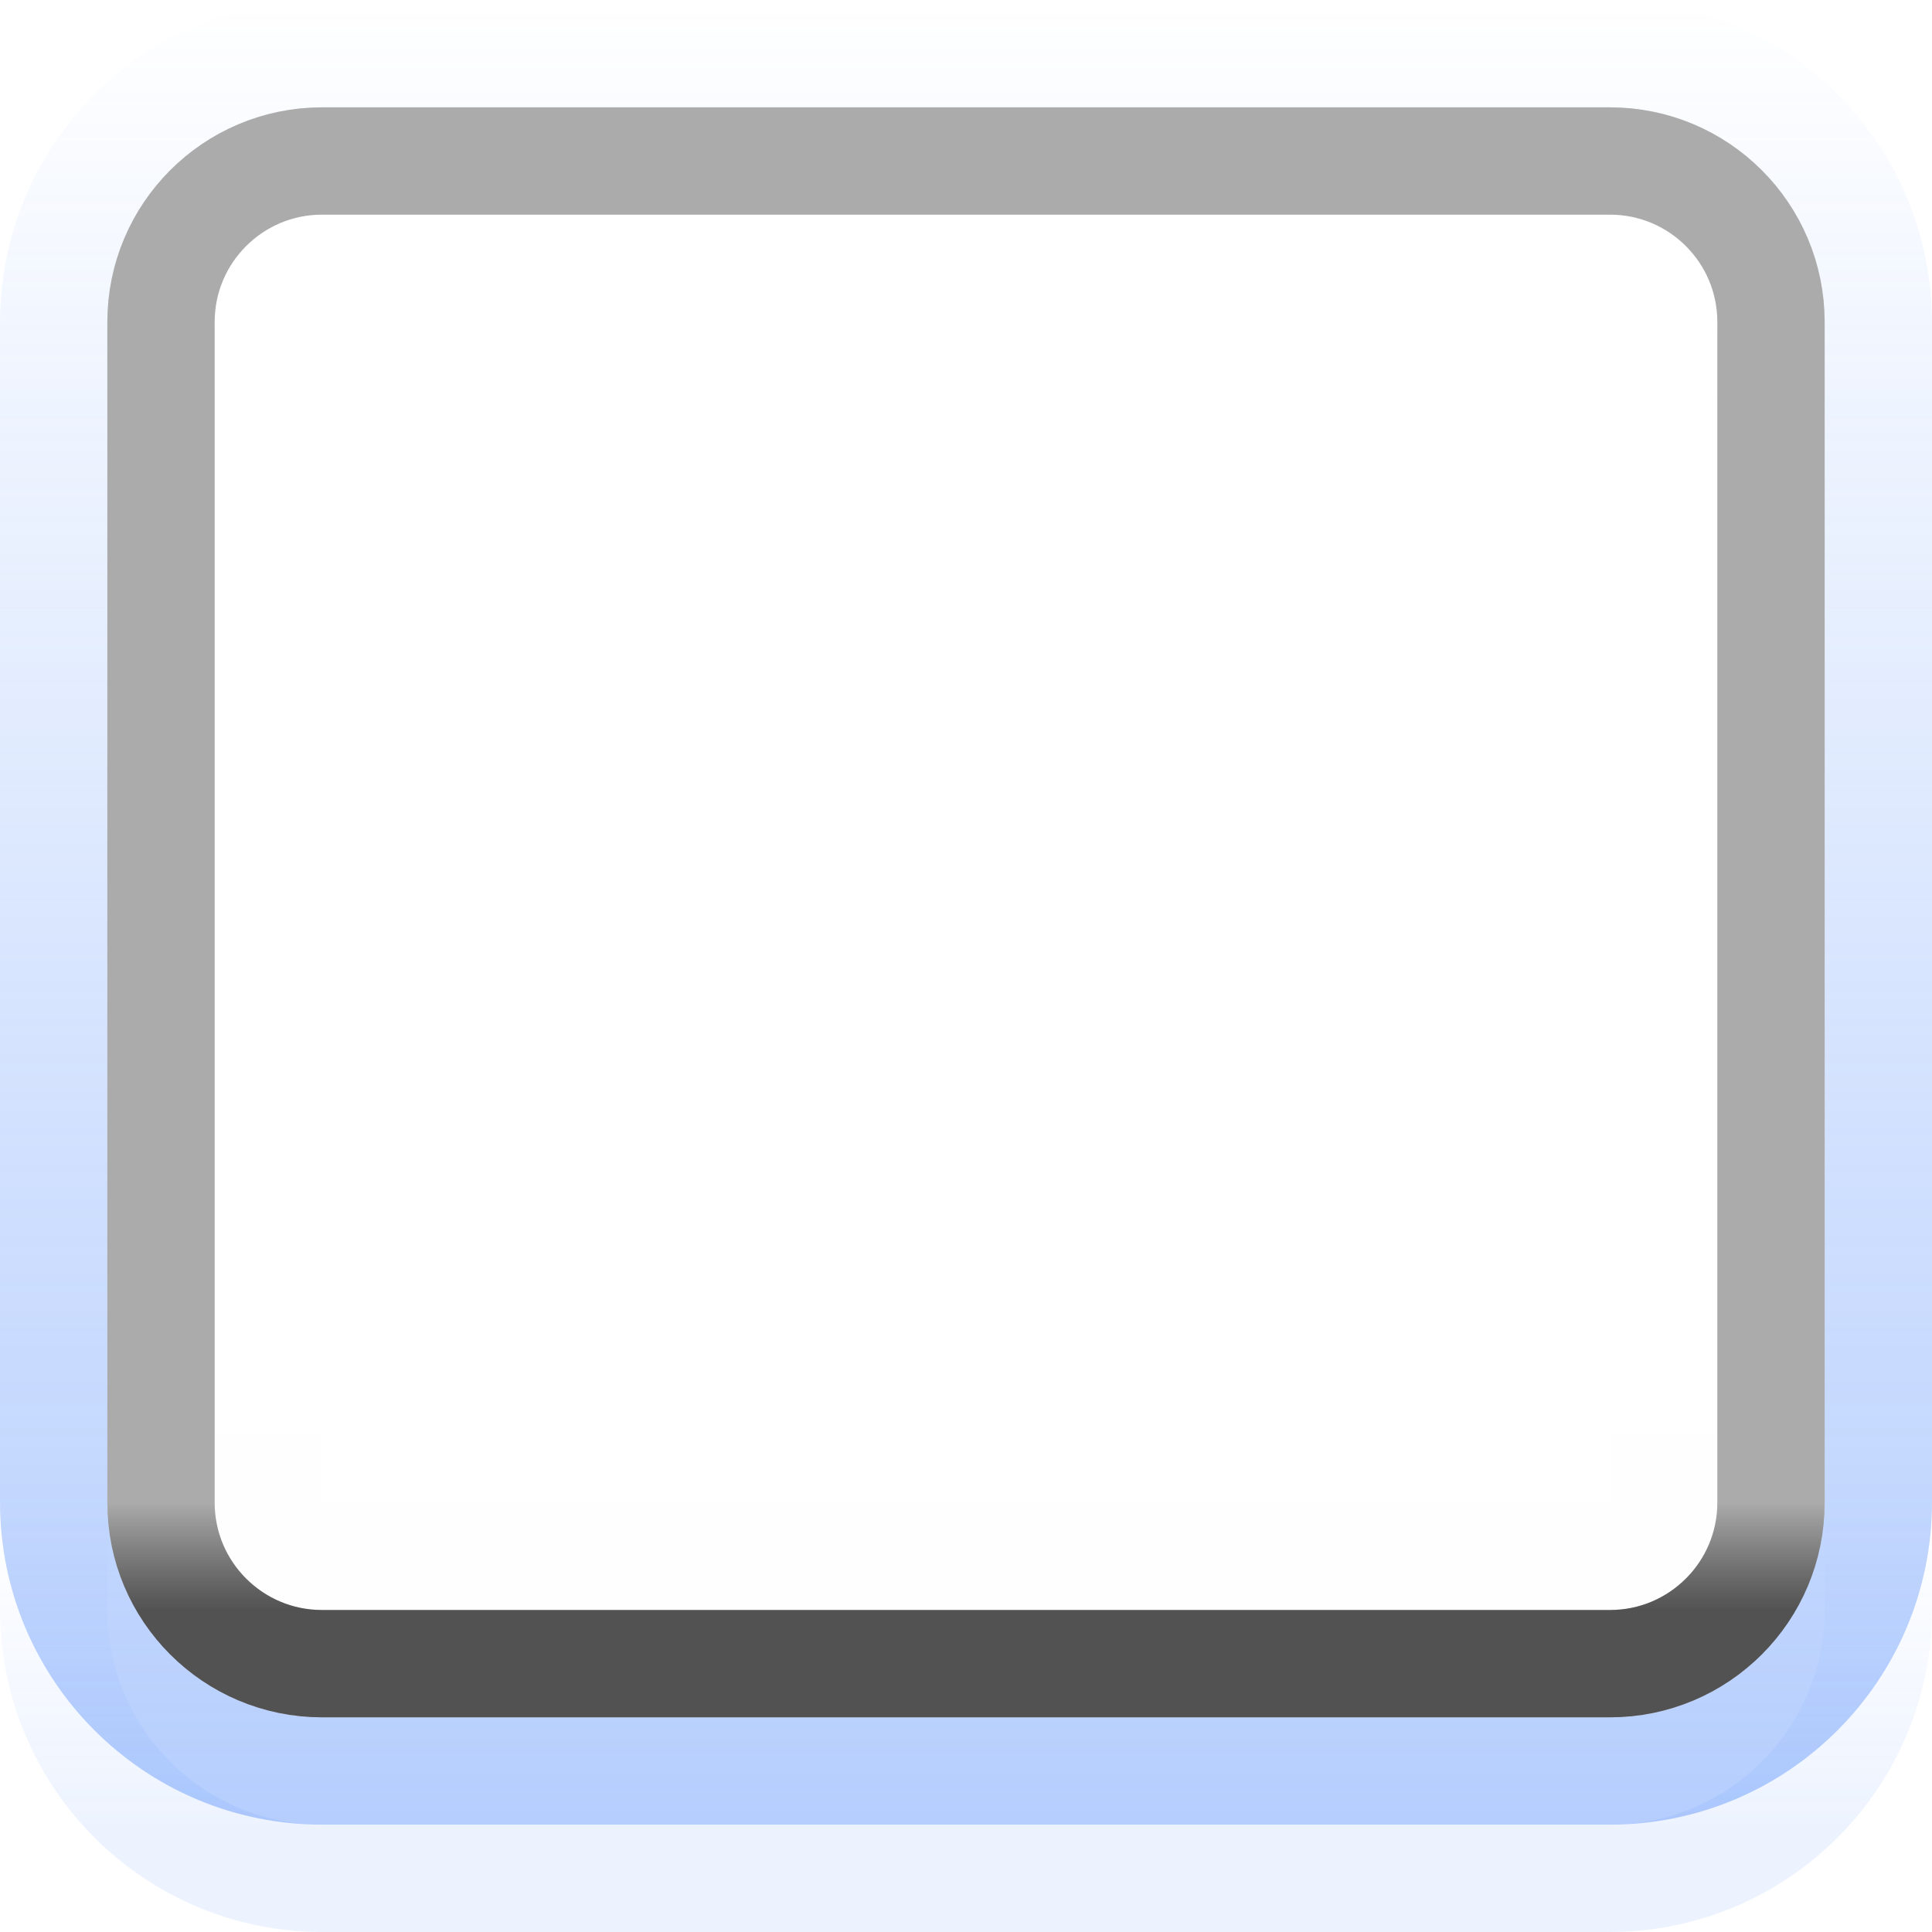
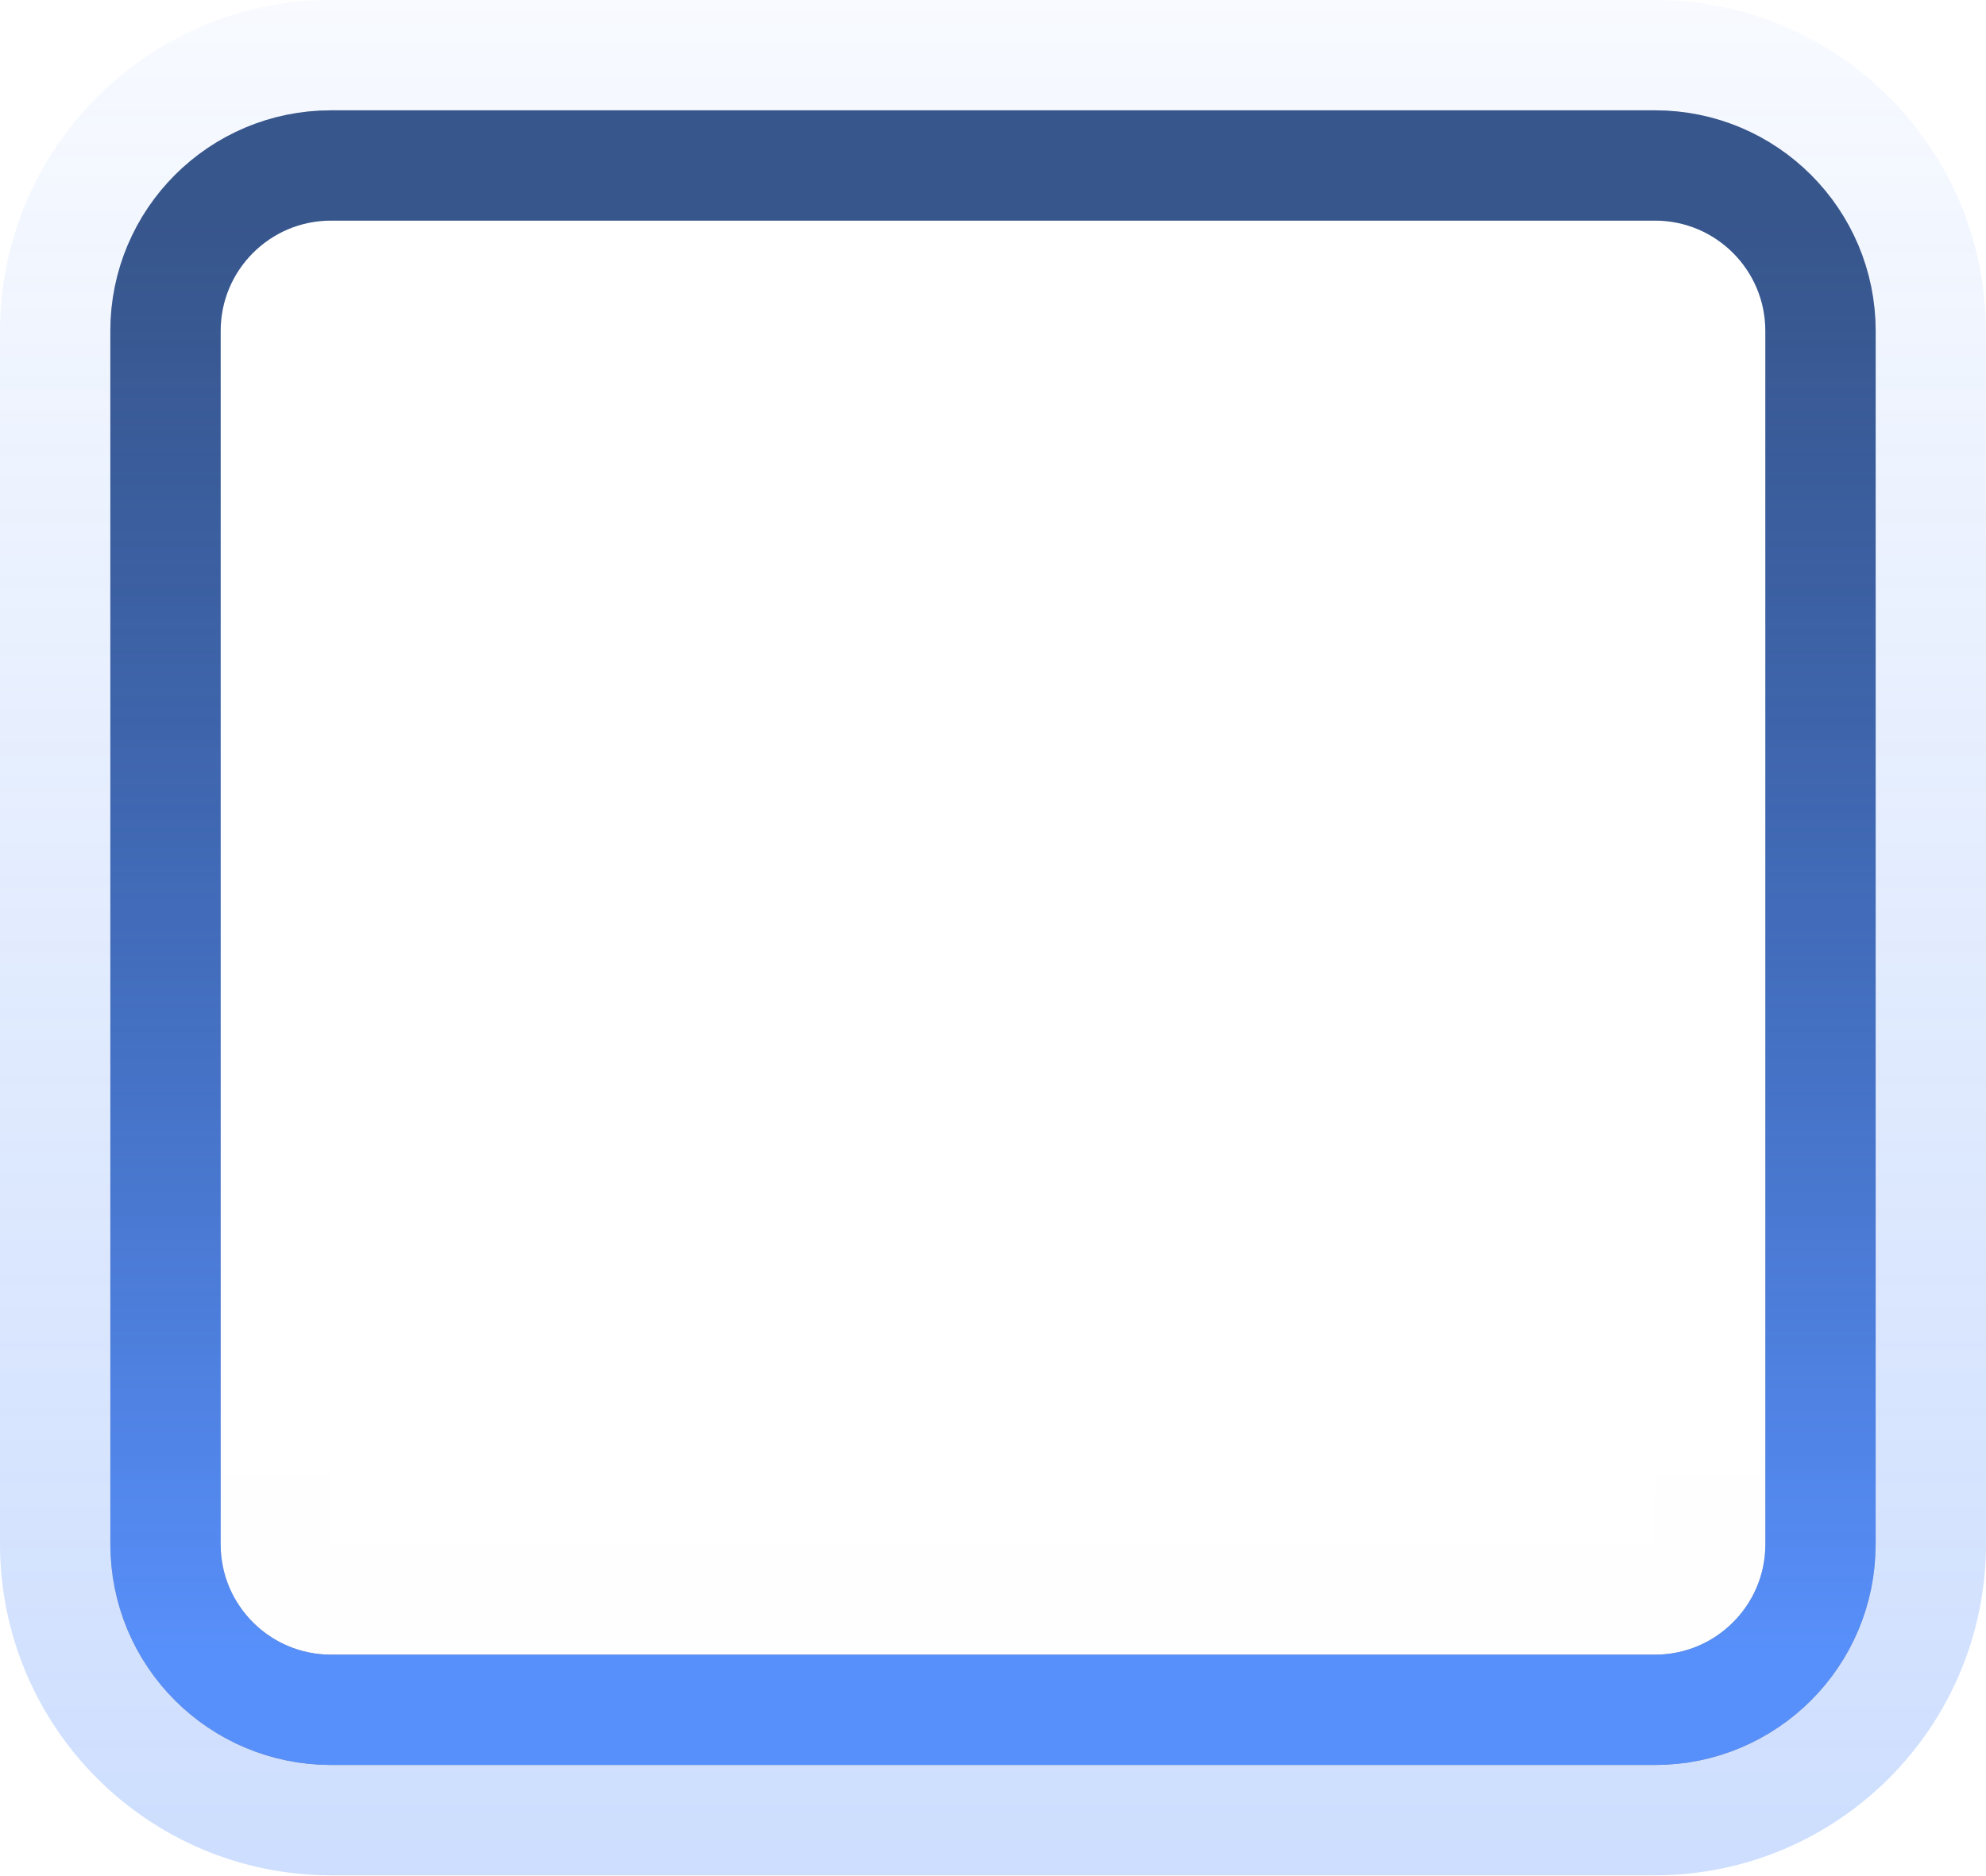
- <svg xmlns="http://www.w3.org/2000/svg" xmlns:xlink="http://www.w3.org/1999/xlink" width="18" height="18" id="svg33222" version="1.1">
+ <svg xmlns="http://www.w3.org/2000/svg" xmlns:xlink="http://www.w3.org/1999/xlink" width="18" height="17" id="svg33222" version="1.1">
  <defs id="defs33224">
-     <linearGradient id="linearGradient3853">
-       <stop style="stop-color:#4080fb;stop-opacity:1;" offset="0" id="stop3855" />
-       <stop style="stop-color:#4080fb;stop-opacity:0;" offset="1" id="stop3857" />
-     </linearGradient>
    <linearGradient id="linearGradient3806">
      <stop id="stop3808" offset="0" style="stop-color:#000000;stop-opacity:0.591" />
      <stop id="stop3810" offset="1" style="stop-color:#000000;stop-opacity:0.75" />
    </linearGradient>
    <linearGradient id="linearGradient3845">
      <stop style="stop-color:#4080fb;stop-opacity:0.471;" offset="0" id="stop3847" />
      <stop style="stop-color:#4080fb;stop-opacity:0.745;" offset="1" id="stop3849" />
    </linearGradient>
    <linearGradient id="linearGradient3837">
      <stop style="stop-color:#ffffff;stop-opacity:1;" offset="0" id="stop3839" />
      <stop id="stop3781" offset="0.083" style="stop-color:#ffffff;stop-opacity:0;" />
      <stop style="stop-color:#0b0b0b;stop-opacity:0;" offset="0.909" id="stop3783" />
      <stop style="stop-color:#000000;stop-opacity:0.027;" offset="1" id="stop3841" />
    </linearGradient>
    <linearGradient xlink:href="#linearGradient3837" id="linearGradient3843" x1="8" y1="2" x2="8" y2="13" gradientUnits="userSpaceOnUse" gradientTransform="translate(1,-1)" />
    <linearGradient xlink:href="#linearGradient3845" id="linearGradient3851" x1="8" y1="13" x2="8" y2="14" gradientUnits="userSpaceOnUse" gradientTransform="translate(1,-1)" />
    <linearGradient y2="14" x2="8" y1="13" x1="8" gradientUnits="userSpaceOnUse" id="linearGradient3011" xlink:href="#linearGradient3845-0" />
    <linearGradient id="linearGradient3845-0">
      <stop style="stop-color:#000000;stop-opacity:0.18;" offset="0" id="stop3847-1" />
      <stop style="stop-color:#000000;stop-opacity:0.431;" offset="1" id="stop3849-3" />
    </linearGradient>
    <linearGradient y2="14" x2="8" y1="13" x1="8" gradientUnits="userSpaceOnUse" id="linearGradient3017" xlink:href="#linearGradient3845-0" gradientTransform="translate(1,-1)" />
    <linearGradient y2="14" x2="8" y1="13" x1="8" gradientUnits="userSpaceOnUse" id="linearGradient3011-7" xlink:href="#linearGradient3845-0-3" />
    <linearGradient id="linearGradient3845-0-3">
      <stop style="stop-color:#000000;stop-opacity:0.18;" offset="0" id="stop3847-1-7" />
      <stop style="stop-color:#000000;stop-opacity:0.431;" offset="1" id="stop3849-3-3" />
    </linearGradient>
    <linearGradient y2="14" x2="8" y1="13" x1="8" gradientUnits="userSpaceOnUse" id="linearGradient3017-2" xlink:href="#linearGradient3845-0-3" gradientTransform="translate(1,-1)" />
    <linearGradient xlink:href="#linearGradient3806" id="linearGradient3802" gradientUnits="userSpaceOnUse" gradientTransform="translate(1,-1)" x1="8" y1="0" x2="8" y2="14" />
    <linearGradient xlink:href="#linearGradient3845-0-3" id="linearGradient3804" gradientUnits="userSpaceOnUse" gradientTransform="translate(1,-1)" x1="8" y1="0" x2="8" y2="14" />
-     <linearGradient y2="14" x2="8" y1="13" x1="8" gradientUnits="userSpaceOnUse" id="linearGradient3011-0" xlink:href="#linearGradient3845-0-0" gradientTransform="translate(1,-1)" />
+     <linearGradient y2="1" x2="9" y1="14" x1="9" gradientUnits="userSpaceOnUse" id="linearGradient3011-0" xlink:href="#linearGradient3931-4" gradientTransform="translate(0.9999999,5.9604645e-8)" />
    <linearGradient id="linearGradient3845-0-0">
      <stop style="stop-color:#000000;stop-opacity:0.18;" offset="0" id="stop3847-1-8" />
      <stop style="stop-color:#000000;stop-opacity:0.431;" offset="1" id="stop3849-3-8" />
    </linearGradient>
-     <linearGradient xlink:href="#linearGradient3837-9" id="linearGradient3843-6" x1="8" y1="2" x2="8" y2="13" gradientUnits="userSpaceOnUse" gradientTransform="translate(1,-1)" />
+     <linearGradient xlink:href="#linearGradient3837-9" id="linearGradient3843-6" x1="8" y1="2" x2="8" y2="13" gradientUnits="userSpaceOnUse" gradientTransform="translate(0.9999999,5.9604645e-8)" />
    <linearGradient id="linearGradient3837-9">
      <stop style="stop-color:#ffffff;stop-opacity:1;" offset="0" id="stop3839-6" />
      <stop id="stop3781-4" offset="0.083" style="stop-color:#ffffff;stop-opacity:0;" />
      <stop style="stop-color:#0b0b0b;stop-opacity:0;" offset="0.909" id="stop3783-2" />
      <stop style="stop-color:#000000;stop-opacity:0.027;" offset="1" id="stop3841-6" />
    </linearGradient>
-     <linearGradient xlink:href="#linearGradient3845-2" id="linearGradient3851-1" x1="8" y1="13" x2="8" y2="14" gradientUnits="userSpaceOnUse" gradientTransform="translate(1,-1)" />
+     <linearGradient xlink:href="#linearGradient3845-2" id="linearGradient3851-1" x1="8" y1="13" x2="8" y2="14" gradientUnits="userSpaceOnUse" gradientTransform="translate(0.9999999,5.9604645e-8)" />
    <linearGradient id="linearGradient3845-2">
      <stop style="stop-color:#000000;stop-opacity:0.18;" offset="0" id="stop3847-2" />
      <stop style="stop-color:#000000;stop-opacity:0.431;" offset="1" id="stop3849-0" />
    </linearGradient>
-     <linearGradient xlink:href="#linearGradient3853" id="linearGradient3859" x1="9" y1="15" x2="9" y2="-2" gradientUnits="userSpaceOnUse" />
+     <linearGradient xlink:href="#linearGradient4042" id="linearGradient3859" x1="9" y1="15" x2="9" y2="-2" gradientUnits="userSpaceOnUse" gradientTransform="translate(-2.9802322e-8,1)" />
    <linearGradient xlink:href="#linearGradient3853-1" id="linearGradient3859-6" x1="9" y1="15" x2="9" y2="-2" gradientUnits="userSpaceOnUse" />
    <linearGradient id="linearGradient3853-1">
      <stop style="stop-color:#4080fb;stop-opacity:1;" offset="0" id="stop3855-1" />
      <stop style="stop-color:#4080fb;stop-opacity:0;" offset="1" id="stop3857-0" />
    </linearGradient>
    <linearGradient gradientTransform="translate(-5.7518482e-6,0.9999943)" y2="11" x2="8" y1="14" x1="8" gradientUnits="userSpaceOnUse" id="linearGradient3876" xlink:href="#linearGradient3853-1" />
+     <linearGradient xlink:href="#linearGradient3931-4" id="linearGradient3818" gradientUnits="userSpaceOnUse" x1="8" y1="1.039" x2="8" y2="14" gradientTransform="matrix(0.8666702,0,0,0.9285741,-23.93336,-6.965)" />
+     <linearGradient id="linearGradient3931-4">
+       <stop style="stop-color:#5890fb;stop-opacity:1;" offset="0" id="stop3933-1" />
+       <stop style="stop-color:#032c75;stop-opacity:0.745;" offset="1" id="stop3935-1" />
+     </linearGradient>
+     <linearGradient xlink:href="#linearGradient4042" id="linearGradient3796" x1="8" y1="1052.362" x2="8" y2="1036.362" gradientUnits="userSpaceOnUse" />
+     <linearGradient id="linearGradient4042">
+       <stop style="stop-color:#4080fb;stop-opacity:0.333;" offset="0" id="stop4044" />
+       <stop style="stop-color:#4080fb;stop-opacity:0.051" offset="1" id="stop4046" />
+     </linearGradient>
+     <linearGradient gradientTransform="translate(-25,-1044.362)" y2="1036.362" x2="8" y1="1052.362" x1="8" gradientUnits="userSpaceOnUse" id="linearGradient3085" xlink:href="#linearGradient4042" />
  </defs>
-   <g id="layer1" transform="translate(0,2)">
-     <rect style="opacity:0.491;fill:none;stroke:url(#linearGradient3859);stroke-width:1;stroke-miterlimit:4;stroke-opacity:0.784;stroke-dasharray:none" id="rect3822" width="17" height="16" x="0.5" y="-1.5" rx="2.501" ry="2.505" />
-     <rect ry="1.5" rx="1.5" y="-0.5" x="1.5" height="14" width="15" id="rect17861" style="color:#000000;fill:none;stroke:url(#linearGradient3851-1);stroke-width:1;stroke-miterlimit:4;stroke-opacity:1;stroke-dasharray:none;marker:none;visibility:visible;display:inline;overflow:visible;enable-background:accumulate" />
-     <rect ry="0.5" rx="0.495" y="0.5" x="2.5" height="12" width="13" id="rect17861-6" style="opacity:0.2;color:#000000;fill:none;stroke:url(#linearGradient3843-6);stroke-width:1;stroke-miterlimit:4;stroke-opacity:1;stroke-dasharray:none;marker:none;visibility:visible;display:inline;overflow:visible;enable-background:accumulate" />
-     <rect ry="1.5" rx="1.5" y="-0.5" x="1.5" height="14" width="15" id="rect17861-65" style="color:#000000;fill:none;stroke:url(#linearGradient3011-0);stroke-width:1;stroke-miterlimit:4;stroke-opacity:1;stroke-dasharray:none;marker:none;visibility:visible;display:inline;overflow:visible;enable-background:accumulate" />
-     <rect style="opacity:0.12;fill:none;stroke:url(#linearGradient3876);stroke-width:1;stroke-miterlimit:4;stroke-opacity:0.784;stroke-dasharray:none" id="rect3822-0" width="17" height="16" x="0.5" y="-0.5" rx="2.501" ry="2.505" />
+   <g id="layer1" transform="translate(0,1)">
+     <rect style="fill:none;stroke:url(#linearGradient3859);stroke-width:1;stroke-miterlimit:4;stroke-opacity:0.784;stroke-dasharray:none" id="rect3822" width="17" height="16" x="0.5" y="-0.5" rx="2.501" ry="2.505" />
+     <rect ry="1.5" rx="1.5" y="0.5" x="1.5" height="14" width="15" id="rect17861" style="color:#000000;fill:none;stroke:url(#linearGradient3851-1);stroke-width:1;stroke-miterlimit:4;stroke-opacity:1;stroke-dasharray:none;marker:none;visibility:visible;display:inline;overflow:visible;enable-background:accumulate" />
+     <rect ry="0.5" rx="0.495" y="1.5" x="2.5" height="12" width="13" id="rect17861-6" style="opacity:0.2;color:#000000;fill:none;stroke:url(#linearGradient3843-6);stroke-width:1;stroke-miterlimit:4;stroke-opacity:1;stroke-dasharray:none;marker:none;visibility:visible;display:inline;overflow:visible;enable-background:accumulate" />
+     <rect ry="1.5" rx="1.5" y="0.5" x="1.5" height="14" width="15" id="rect17861-65" style="color:#000000;fill:none;stroke:url(#linearGradient3011-0);stroke-width:1;stroke-miterlimit:4;stroke-opacity:1;stroke-dasharray:none;marker:none;visibility:visible;display:inline;overflow:visible;enable-background:accumulate" />
+     <path style="fill:url(#linearGradient3085);fill-opacity:1;stroke:none;display:inline" d="m -22,-8 c -1.662,0 -3,1.338 -3,3 l 0,10 c 0,1.662 1.338,3 3,3 l 10,0 c 1.662,0 3,-1.338 3,-3 l 0,-10 c 0,-1.662 -1.338,-3 -3,-3 l -10,0 z m 0,1 10,0 c 1.108,0 2,0.892 2,2 l 0,10 c 0,1.108 -0.892,2 -2,2 l -10,0 c -1.108,0 -2,-0.892 -2,-2 l 0,-10 c 0,-1.108 0.892,-2 2,-2 z" id="rect3887" />
+     <rect ry="1.5" rx="1.5" y="-6.5" x="-23.5" height="13" width="13" id="rect17861-0" style="color:#000000;fill:none;stroke:url(#linearGradient3818);stroke-width:1;stroke-miterlimit:4;stroke-opacity:1;stroke-dasharray:none;marker:none;visibility:visible;display:inline;overflow:visible;enable-background:accumulate" transform="scale(1,-1)" />
  </g>
</svg>
